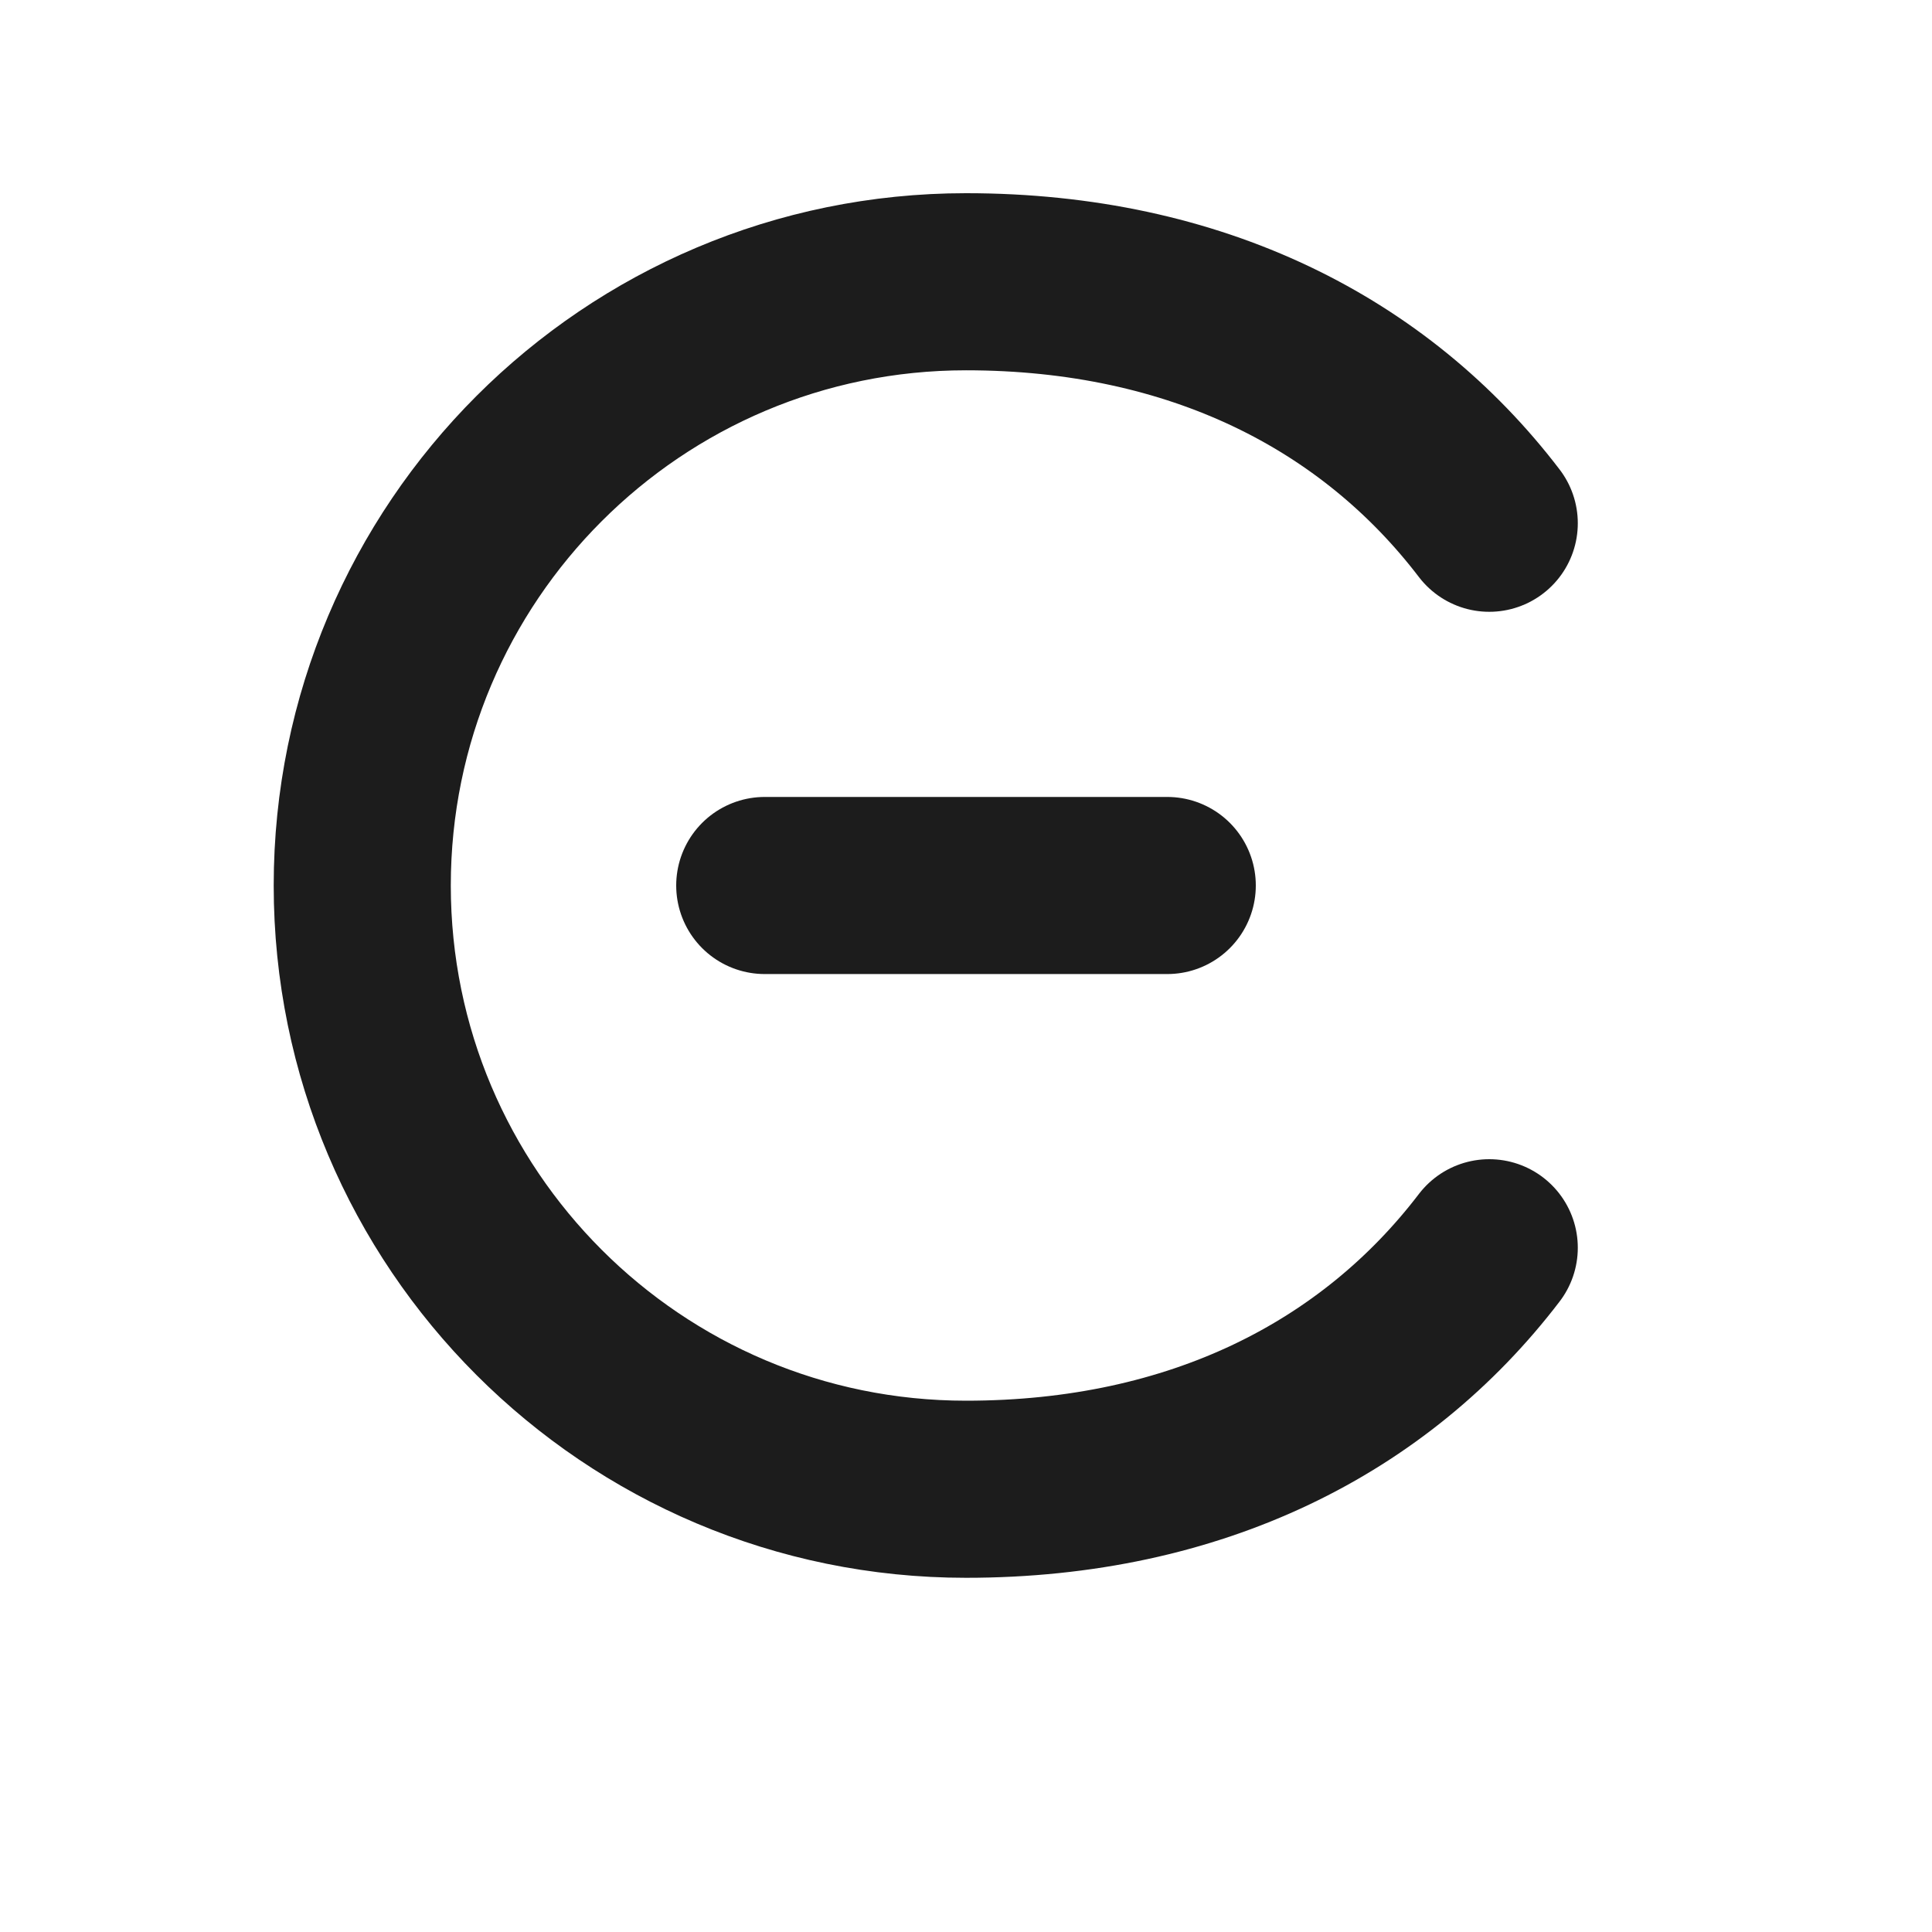
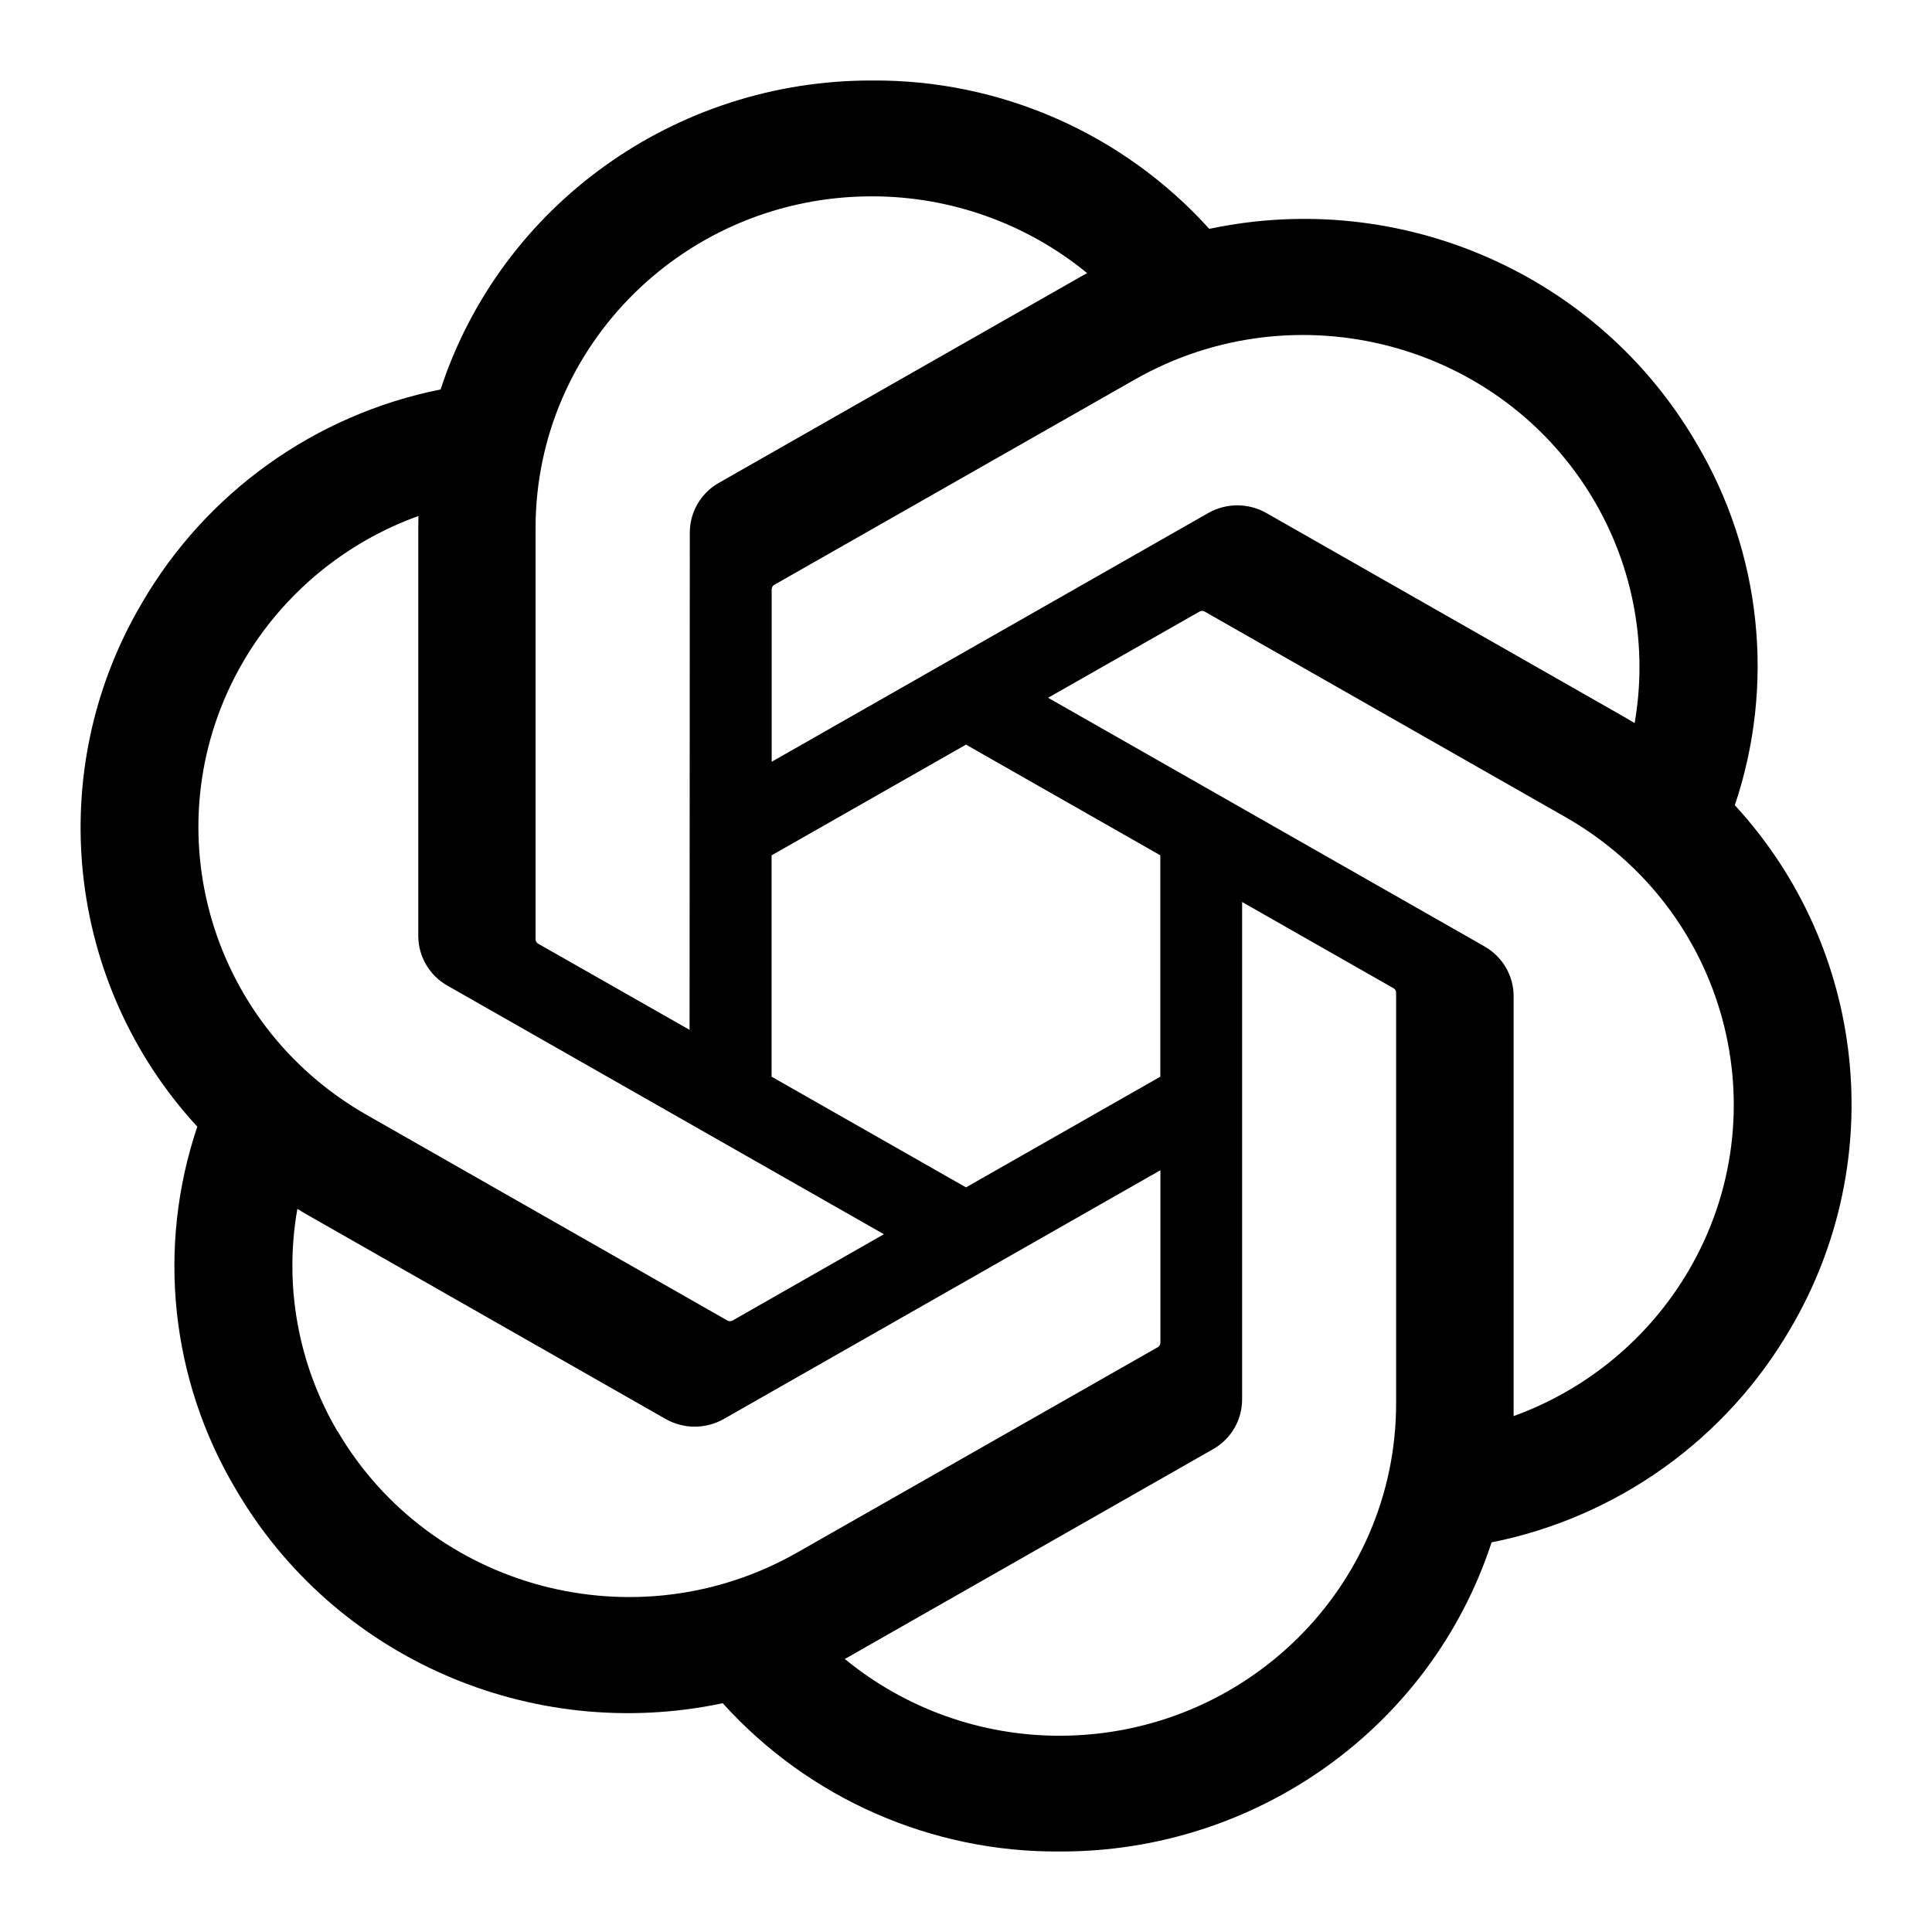
- <svg xmlns="http://www.w3.org/2000/svg" width="24" height="24" viewBox="0 0 24 24" fill="none">
-   <path d="M18.5 6.5C17.08 4.64 14.86 3.5 12 3.5C7.858 3.5 4.5 6.858 4.5 11C4.5 15.142 7.858 18.5 12 18.5C14.86 18.5 17.08 17.36 18.5 15.5" stroke="#1c1c1c" stroke-width="2.2" stroke-linecap="round" stroke-linejoin="round" />
-   <path d="M14.5 11H9.5" stroke="#1c1c1c" stroke-width="2.2" stroke-linecap="round" stroke-linejoin="round" />
+ <svg xmlns="http://www.w3.org/2000/svg" fill="currentColor" fill-rule="evenodd" height="1em" style="flex:none;line-height:1" viewBox="0 0 24 24" width="1em">
+   <path d="M21.55 10.004a5.416 5.416 0 00-.478-4.501c-1.217-2.09-3.662-3.166-6.05-2.66A5.59 5.59 0 0010.831 1C8.39.995 6.224 2.546 5.473 4.838A5.553 5.553 0 001.76 7.496a5.487 5.487 0 00.691 6.5 5.416 5.416 0 00.477 4.502c1.217 2.09 3.662 3.165 6.05 2.66A5.586 5.586 0 0013.168 23c2.443.006 4.61-1.546 5.361-3.84a5.553 5.553 0 003.715-2.66 5.488 5.488 0 00-.693-6.497v.001zm-8.381 11.558a4.199 4.199 0 01-2.675-.954c.034-.018.093-.05.132-.074l4.44-2.53a.71.71 0 00.364-.623v-6.176l1.877 1.069c.02.01.033.029.036.05v5.115c-.003 2.274-1.87 4.118-4.174 4.123zM4.192 17.78a4.059 4.059 0 01-.498-2.763c.032.02.09.055.131.078l4.44 2.53c.225.13.504.13.73 0l5.42-3.088v2.138a.068.068 0 01-.027.057L9.9 19.288c-1.999 1.136-4.552.46-5.707-1.51h-.001zM3.023 8.216A4.15 4.15 0 015.198 6.41l-.002.151v5.06a.711.711 0 00.364.624l5.42 3.087-1.876 1.07a.067.067 0 01-.063.005l-4.489-2.559c-1.995-1.14-2.679-3.658-1.53-5.63h.001zm15.417 3.54l-5.42-3.088L14.896 7.6a.067.067 0 01.063-.006l4.489 2.557c1.998 1.14 2.683 3.662 1.529 5.633a4.163 4.163 0 01-2.174 1.807V12.38a.71.71 0 00-.363-.623zm1.867-2.773a6.04 6.04 0 00-.132-.078l-4.44-2.53a.731.731 0 00-.729 0l-5.42 3.088V7.325a.068.068 0 01.027-.057L14.1 4.713c2-1.137 4.555-.46 5.707 1.513.487.833.664 1.809.499 2.757h.001zm-11.741 3.81l-1.877-1.068a.065.065 0 01-.036-.051V6.559c.001-2.277 1.873-4.122 4.181-4.12.976 0 1.92.338 2.671.954-.034.018-.092.05-.131.073l-4.44 2.53a.71.71 0 00-.365.623l-.003 6.173v.002zm1.02-2.168L12 9.25l2.414 1.375v2.75L12 14.75l-2.415-1.375v-2.75z" />
</svg>
